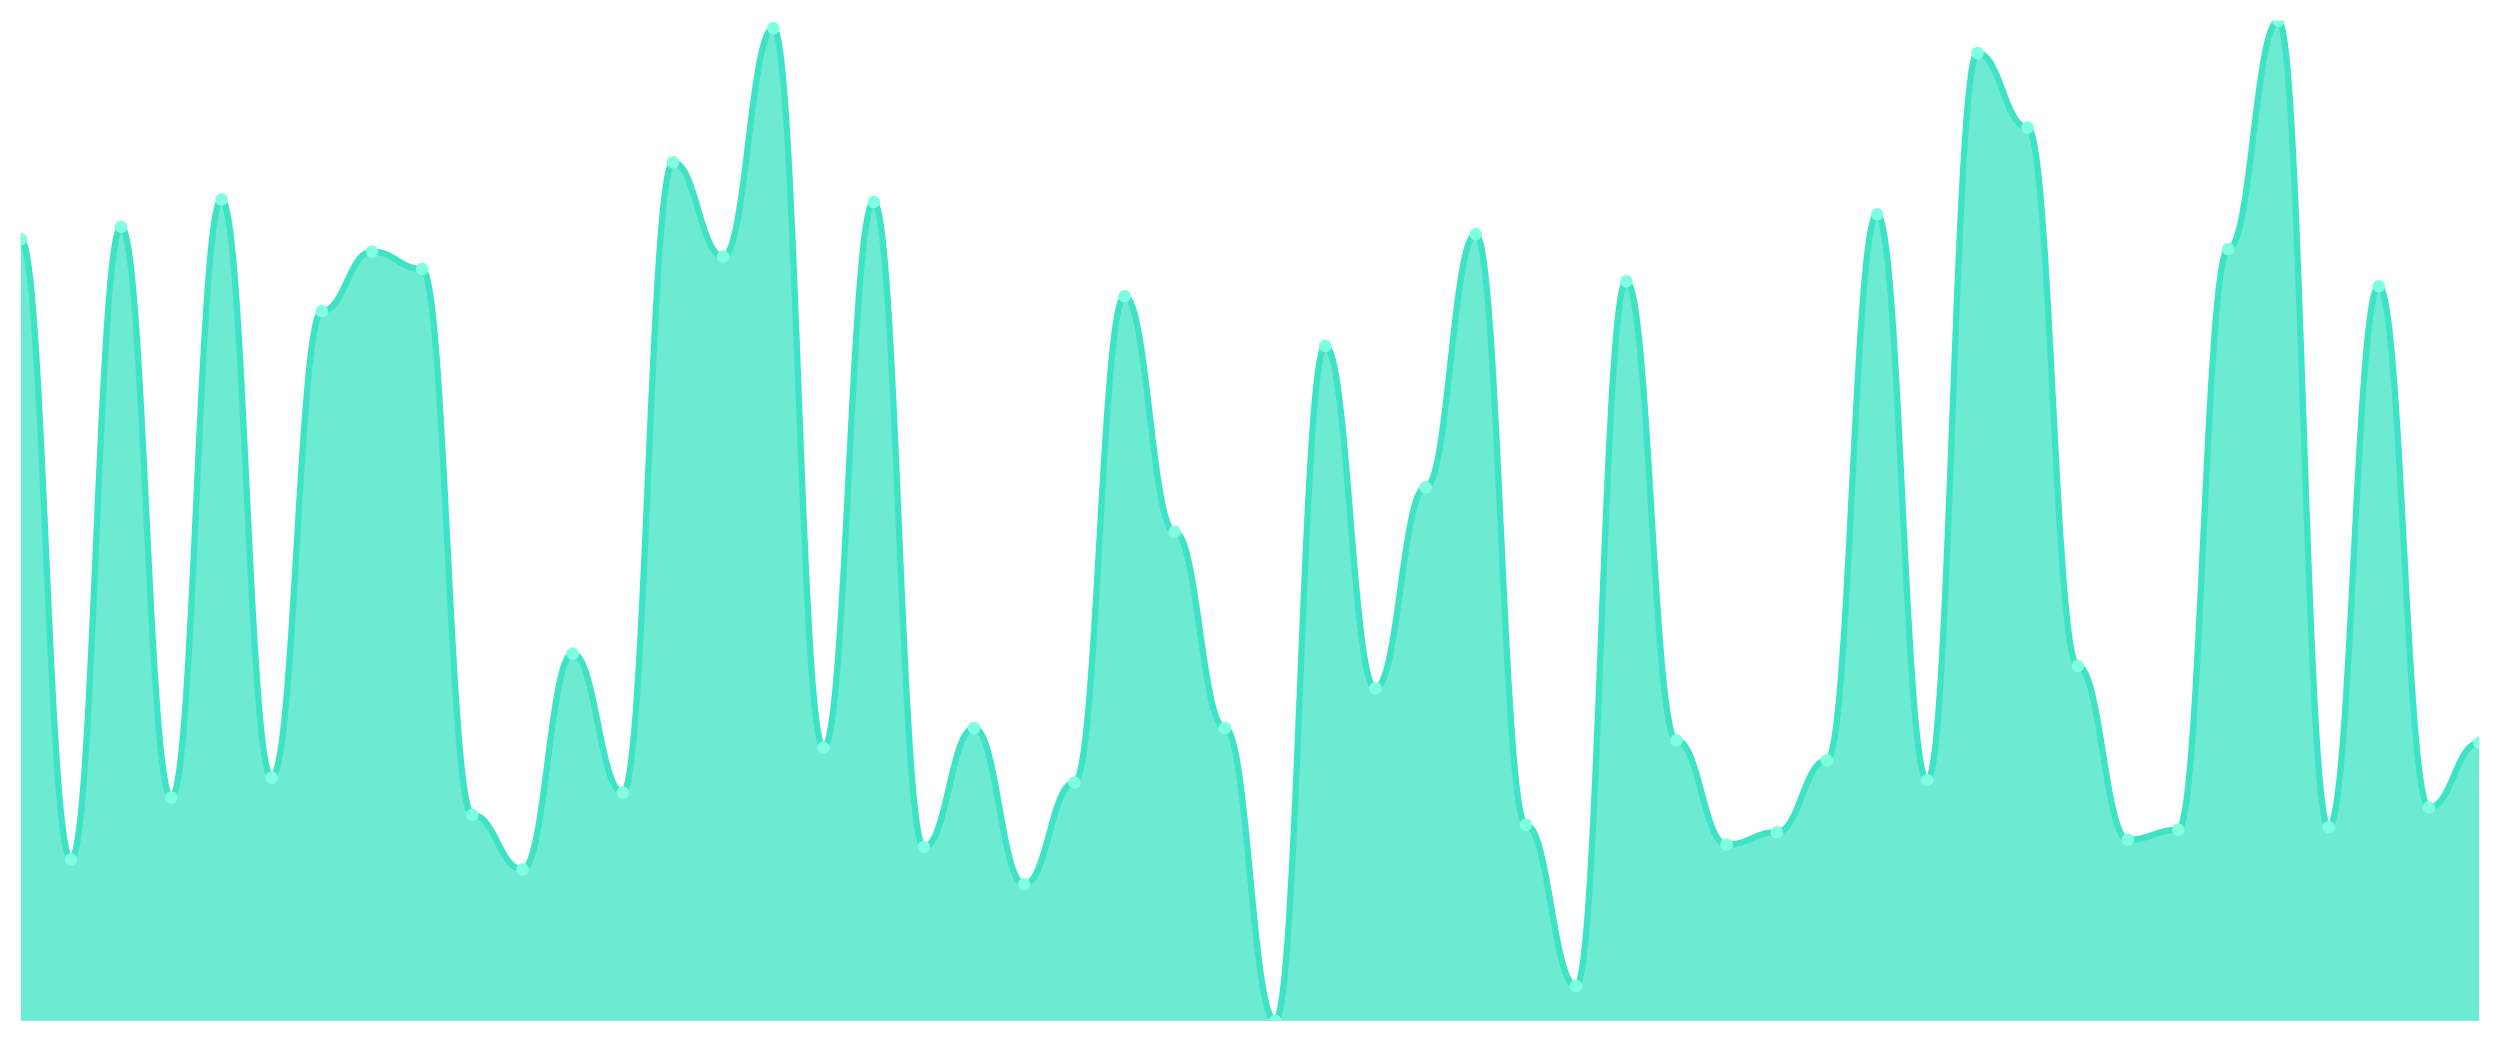
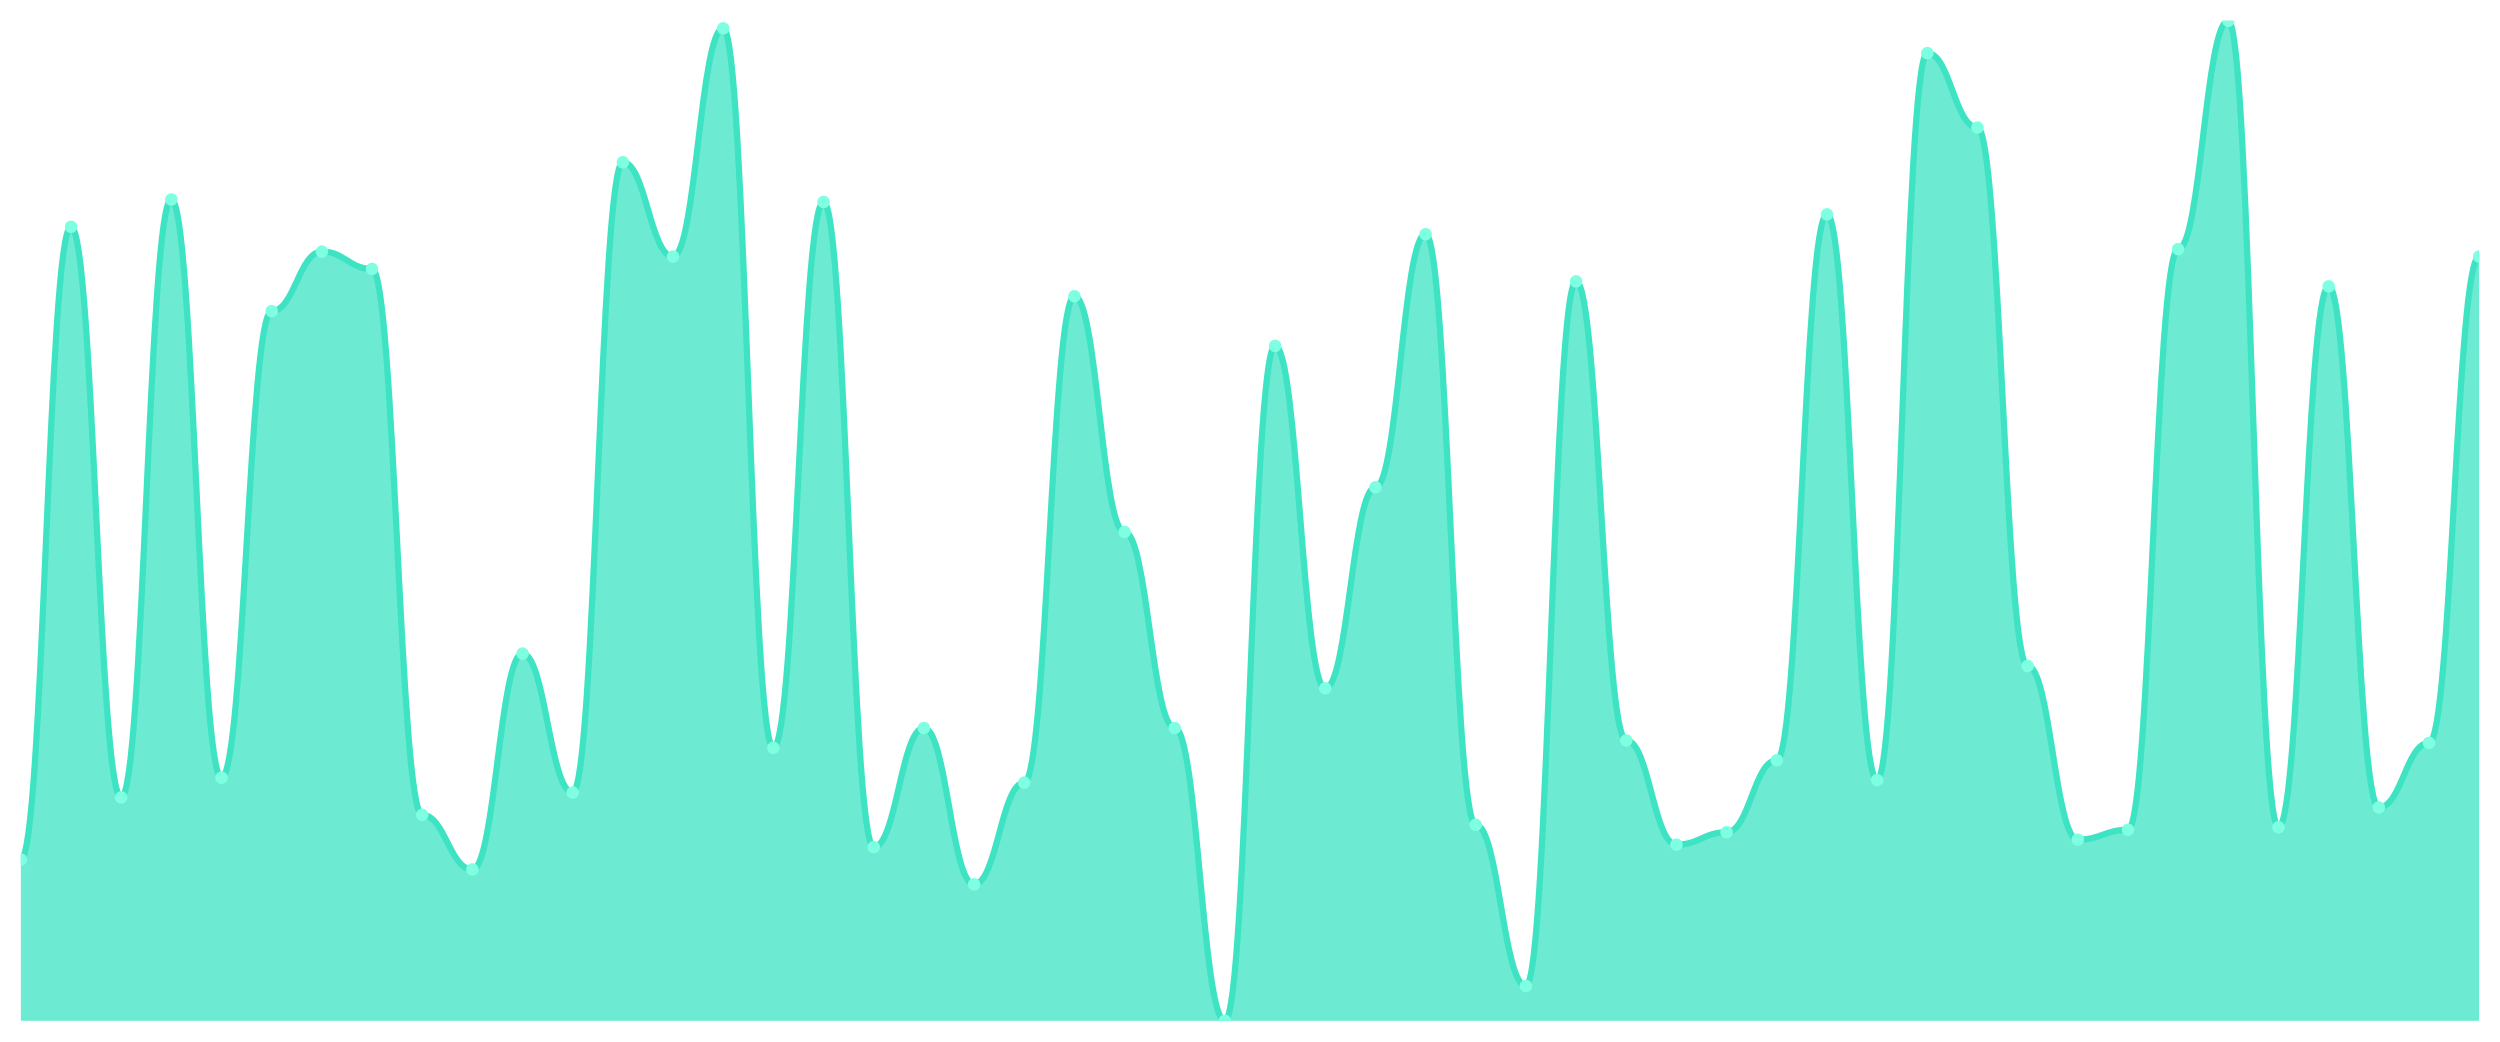
<svg xmlns="http://www.w3.org/2000/svg" viewBox="0 0 1200 500" width="1200" height="500">
  <defs>
    <clipPath id="c">
      <rect x="10" y="10" width="1180" height="480" />
    </clipPath>
  </defs>
  <rect width="1200" height="500" fill="none" />
  <g clip-path="url(#c)">
-     <path d="M 10,490 L 10,114.814 C 20.837,114.814 23.245,412.581 34.082,412.581 C 44.918,412.581 47.327,108.859 58.163,108.859 C 69,108.859 71.408,382.804 82.245,382.804 C 93.082,382.804 95.49,95.757 106.327,95.757 C 117.163,95.757 119.571,373.275 130.408,373.275 C 141.245,373.275 143.653,149.355 154.49,149.355 C 165.327,149.355 167.735,120.769 178.571,120.769 C 189.408,120.769 191.816,129.107 202.653,129.107 C 213.49,129.107 215.898,391.141 226.735,391.141 C 237.571,391.141 239.98,417.345 250.816,417.345 C 261.653,417.345 264.061,313.722 274.898,313.722 C 285.735,313.722 288.143,380.422 298.98,380.422 C 309.816,380.422 312.224,77.891 323.061,77.891 C 333.898,77.891 336.306,123.151 347.143,123.151 C 357.98,123.151 360.388,13.573 371.224,13.573 C 382.061,13.573 384.469,358.983 395.306,358.983 C 406.143,358.983 408.551,96.948 419.388,96.948 C 430.224,96.948 432.633,406.625 443.469,406.625 C 454.306,406.625 456.714,349.454 467.551,349.454 C 478.388,349.454 480.796,424.491 491.633,424.491 C 502.469,424.491 504.878,375.658 515.714,375.658 C 526.551,375.658 528.959,142.208 539.796,142.208 C 550.633,142.208 553.041,255.36 563.878,255.36 C 574.714,255.36 577.122,349.454 587.959,349.454 C 598.796,349.454 601.204,490 612.041,490 C 622.878,490 625.286,166.03 636.122,166.03 C 646.959,166.03 649.367,330.397 660.204,330.397 C 671.041,330.397 673.449,233.921 684.286,233.921 C 695.122,233.921 697.531,112.432 708.367,112.432 C 719.204,112.432 721.612,395.906 732.449,395.906 C 743.286,395.906 745.694,473.325 756.531,473.325 C 767.367,473.325 769.776,135.062 780.612,135.062 C 791.449,135.062 793.857,355.409 804.694,355.409 C 815.531,355.409 817.939,405.434 828.776,405.434 C 839.612,405.434 842.02,399.479 852.857,399.479 C 863.694,399.479 866.102,364.938 876.939,364.938 C 887.776,364.938 890.184,102.903 901.02,102.903 C 911.857,102.903 914.265,374.467 925.102,374.467 C 935.939,374.467 938.347,25.484 949.184,25.484 C 960.02,25.484 962.429,61.216 973.265,61.216 C 984.102,61.216 986.51,319.677 997.347,319.677 C 1008.184,319.677 1010.592,403.052 1021.429,403.052 C 1032.265,403.052 1034.673,398.288 1045.51,398.288 C 1056.347,398.288 1058.755,119.578 1069.592,119.578 C 1080.429,119.578 1082.837,10 1093.673,10 C 1104.51,10 1106.918,397.097 1117.755,397.097 C 1128.592,397.097 1131,137.444 1141.837,137.444 C 1152.673,137.444 1155.082,387.568 1165.918,387.568 C 1176.755,387.568 1179.163,356.6 1190,356.6 L 1190,490 Z" fill="rgba(61,227,195,0.75)" />
-     <path d="M 10,114.814 C 20.837,114.814 23.245,412.581 34.082,412.581 C 44.918,412.581 47.327,108.859 58.163,108.859 C 69,108.859 71.408,382.804 82.245,382.804 C 93.082,382.804 95.49,95.757 106.327,95.757 C 117.163,95.757 119.571,373.275 130.408,373.275 C 141.245,373.275 143.653,149.355 154.49,149.355 C 165.327,149.355 167.735,120.769 178.571,120.769 C 189.408,120.769 191.816,129.107 202.653,129.107 C 213.49,129.107 215.898,391.141 226.735,391.141 C 237.571,391.141 239.98,417.345 250.816,417.345 C 261.653,417.345 264.061,313.722 274.898,313.722 C 285.735,313.722 288.143,380.422 298.98,380.422 C 309.816,380.422 312.224,77.891 323.061,77.891 C 333.898,77.891 336.306,123.151 347.143,123.151 C 357.98,123.151 360.388,13.573 371.224,13.573 C 382.061,13.573 384.469,358.983 395.306,358.983 C 406.143,358.983 408.551,96.948 419.388,96.948 C 430.224,96.948 432.633,406.625 443.469,406.625 C 454.306,406.625 456.714,349.454 467.551,349.454 C 478.388,349.454 480.796,424.491 491.633,424.491 C 502.469,424.491 504.878,375.658 515.714,375.658 C 526.551,375.658 528.959,142.208 539.796,142.208 C 550.633,142.208 553.041,255.36 563.878,255.36 C 574.714,255.36 577.122,349.454 587.959,349.454 C 598.796,349.454 601.204,490 612.041,490 C 622.878,490 625.286,166.03 636.122,166.03 C 646.959,166.03 649.367,330.397 660.204,330.397 C 671.041,330.397 673.449,233.921 684.286,233.921 C 695.122,233.921 697.531,112.432 708.367,112.432 C 719.204,112.432 721.612,395.906 732.449,395.906 C 743.286,395.906 745.694,473.325 756.531,473.325 C 767.367,473.325 769.776,135.062 780.612,135.062 C 791.449,135.062 793.857,355.409 804.694,355.409 C 815.531,355.409 817.939,405.434 828.776,405.434 C 839.612,405.434 842.02,399.479 852.857,399.479 C 863.694,399.479 866.102,364.938 876.939,364.938 C 887.776,364.938 890.184,102.903 901.02,102.903 C 911.857,102.903 914.265,374.467 925.102,374.467 C 935.939,374.467 938.347,25.484 949.184,25.484 C 960.02,25.484 962.429,61.216 973.265,61.216 C 984.102,61.216 986.51,319.677 997.347,319.677 C 1008.184,319.677 1010.592,403.052 1021.429,403.052 C 1032.265,403.052 1034.673,398.288 1045.51,398.288 C 1056.347,398.288 1058.755,119.578 1069.592,119.578 C 1080.429,119.578 1082.837,10 1093.673,10 C 1104.51,10 1106.918,397.097 1117.755,397.097 C 1128.592,397.097 1131,137.444 1141.837,137.444 C 1152.673,137.444 1155.082,387.568 1165.918,387.568 C 1176.755,387.568 1179.163,356.6 1190,356.6" fill="none" stroke="#3de3c3" stroke-width="3" stroke-linecap="round" stroke-linejoin="round" />
-     <circle cx="10" cy="114.814" r="3" fill="#7fffe1" />
-     <circle cx="34.082" cy="412.581" r="3" fill="#7fffe1" />
-     <circle cx="58.163" cy="108.859" r="3" fill="#7fffe1" />
-     <circle cx="82.245" cy="382.804" r="3" fill="#7fffe1" />
-     <circle cx="106.327" cy="95.757" r="3" fill="#7fffe1" />
-     <circle cx="130.408" cy="373.275" r="3" fill="#7fffe1" />
-     <circle cx="154.49" cy="149.355" r="3" fill="#7fffe1" />
-     <circle cx="178.571" cy="120.769" r="3" fill="#7fffe1" />
-     <circle cx="202.653" cy="129.107" r="3" fill="#7fffe1" />
-     <circle cx="226.735" cy="391.141" r="3" fill="#7fffe1" />
-     <circle cx="250.816" cy="417.345" r="3" fill="#7fffe1" />
-     <circle cx="274.898" cy="313.722" r="3" fill="#7fffe1" />
-     <circle cx="298.98" cy="380.422" r="3" fill="#7fffe1" />
-     <circle cx="323.061" cy="77.891" r="3" fill="#7fffe1" />
-     <circle cx="347.143" cy="123.151" r="3" fill="#7fffe1" />
-     <circle cx="371.224" cy="13.573" r="3" fill="#7fffe1" />
-     <circle cx="395.306" cy="358.983" r="3" fill="#7fffe1" />
-     <circle cx="419.388" cy="96.948" r="3" fill="#7fffe1" />
-     <circle cx="443.469" cy="406.625" r="3" fill="#7fffe1" />
-     <circle cx="467.551" cy="349.454" r="3" fill="#7fffe1" />
-     <circle cx="491.633" cy="424.491" r="3" fill="#7fffe1" />
-     <circle cx="515.714" cy="375.658" r="3" fill="#7fffe1" />
-     <circle cx="539.796" cy="142.208" r="3" fill="#7fffe1" />
-     <circle cx="563.878" cy="255.36" r="3" fill="#7fffe1" />
-     <circle cx="587.959" cy="349.454" r="3" fill="#7fffe1" />
-     <circle cx="612.041" cy="490" r="3" fill="#7fffe1" />
-     <circle cx="636.122" cy="166.03" r="3" fill="#7fffe1" />
-     <circle cx="660.204" cy="330.397" r="3" fill="#7fffe1" />
-     <circle cx="684.286" cy="233.921" r="3" fill="#7fffe1" />
-     <circle cx="708.367" cy="112.432" r="3" fill="#7fffe1" />
-     <circle cx="732.449" cy="395.906" r="3" fill="#7fffe1" />
-     <circle cx="756.531" cy="473.325" r="3" fill="#7fffe1" />
-     <circle cx="780.612" cy="135.062" r="3" fill="#7fffe1" />
-     <circle cx="804.694" cy="355.409" r="3" fill="#7fffe1" />
-     <circle cx="828.776" cy="405.434" r="3" fill="#7fffe1" />
-     <circle cx="852.857" cy="399.479" r="3" fill="#7fffe1" />
-     <circle cx="876.939" cy="364.938" r="3" fill="#7fffe1" />
-     <circle cx="901.02" cy="102.903" r="3" fill="#7fffe1" />
-     <circle cx="925.102" cy="374.467" r="3" fill="#7fffe1" />
-     <circle cx="949.184" cy="25.484" r="3" fill="#7fffe1" />
-     <circle cx="973.265" cy="61.216" r="3" fill="#7fffe1" />
-     <circle cx="997.347" cy="319.677" r="3" fill="#7fffe1" />
-     <circle cx="1021.429" cy="403.052" r="3" fill="#7fffe1" />
-     <circle cx="1045.51" cy="398.288" r="3" fill="#7fffe1" />
-     <circle cx="1069.592" cy="119.578" r="3" fill="#7fffe1" />
-     <circle cx="1093.673" cy="10" r="3" fill="#7fffe1" />
-     <circle cx="1117.755" cy="397.097" r="3" fill="#7fffe1" />
-     <circle cx="1141.837" cy="137.444" r="3" fill="#7fffe1" />
-     <circle cx="1165.918" cy="387.568" r="3" fill="#7fffe1" />
-     <circle cx="1190" cy="356.6" r="3" fill="#7fffe1" />
+     <path d="M 10,490 L 10,412.581 C 20.837,412.581 23.245,108.859 34.082,108.859 C 44.918,108.859 47.327,382.804 58.163,382.804 C 69,382.804 71.408,95.757 82.245,95.757 C 93.082,95.757 95.49,373.275 106.327,373.275 C 117.163,373.275 119.571,149.355 130.408,149.355 C 141.245,149.355 143.653,120.769 154.49,120.769 C 165.327,120.769 167.735,129.107 178.571,129.107 C 189.408,129.107 191.816,391.141 202.653,391.141 C 213.49,391.141 215.898,417.345 226.735,417.345 C 237.571,417.345 239.98,313.722 250.816,313.722 C 261.653,313.722 264.061,380.422 274.898,380.422 C 285.735,380.422 288.143,77.891 298.98,77.891 C 309.816,77.891 312.224,123.151 323.061,123.151 C 333.898,123.151 336.306,13.573 347.143,13.573 C 357.98,13.573 360.388,358.983 371.224,358.983 C 382.061,358.983 384.469,96.948 395.306,96.948 C 406.143,96.948 408.551,406.625 419.388,406.625 C 430.224,406.625 432.633,349.454 443.469,349.454 C 454.306,349.454 456.714,424.491 467.551,424.491 C 478.388,424.491 480.796,375.658 491.633,375.658 C 502.469,375.658 504.878,142.208 515.714,142.208 C 526.551,142.208 528.959,255.36 539.796,255.36 C 550.633,255.36 553.041,349.454 563.878,349.454 C 574.714,349.454 577.122,490 587.959,490 C 598.796,490 601.204,166.03 612.041,166.03 C 622.878,166.03 625.286,330.397 636.122,330.397 C 646.959,330.397 649.367,233.921 660.204,233.921 C 671.041,233.921 673.449,112.432 684.286,112.432 C 695.122,112.432 697.531,395.906 708.367,395.906 C 719.204,395.906 721.612,473.325 732.449,473.325 C 743.286,473.325 745.694,135.062 756.531,135.062 C 767.367,135.062 769.776,355.409 780.612,355.409 C 791.449,355.409 793.857,405.434 804.694,405.434 C 815.531,405.434 817.939,399.479 828.776,399.479 C 839.612,399.479 842.02,364.938 852.857,364.938 C 863.694,364.938 866.102,102.903 876.939,102.903 C 887.776,102.903 890.184,374.467 901.02,374.467 C 911.857,374.467 914.265,25.484 925.102,25.484 C 935.939,25.484 938.347,61.216 949.184,61.216 C 960.02,61.216 962.429,319.677 973.265,319.677 C 984.102,319.677 986.51,403.052 997.347,403.052 C 1008.184,403.052 1010.592,398.288 1021.429,398.288 C 1032.265,398.288 1034.673,119.578 1045.51,119.578 C 1056.347,119.578 1058.755,10 1069.592,10 C 1080.429,10 1082.837,397.097 1093.673,397.097 C 1104.51,397.097 1106.918,137.444 1117.755,137.444 C 1128.592,137.444 1131,387.568 1141.837,387.568 C 1152.673,387.568 1155.082,356.6 1165.918,356.6 C 1176.755,356.6 1179.163,123.151 1190,123.151 L 1190,490 Z" fill="rgba(61,227,195,0.75)" />
+     <path d="M 10,412.581 C 20.837,412.581 23.245,108.859 34.082,108.859 C 44.918,108.859 47.327,382.804 58.163,382.804 C 69,382.804 71.408,95.757 82.245,95.757 C 93.082,95.757 95.49,373.275 106.327,373.275 C 117.163,373.275 119.571,149.355 130.408,149.355 C 141.245,149.355 143.653,120.769 154.49,120.769 C 165.327,120.769 167.735,129.107 178.571,129.107 C 189.408,129.107 191.816,391.141 202.653,391.141 C 213.49,391.141 215.898,417.345 226.735,417.345 C 237.571,417.345 239.98,313.722 250.816,313.722 C 261.653,313.722 264.061,380.422 274.898,380.422 C 285.735,380.422 288.143,77.891 298.98,77.891 C 309.816,77.891 312.224,123.151 323.061,123.151 C 333.898,123.151 336.306,13.573 347.143,13.573 C 357.98,13.573 360.388,358.983 371.224,358.983 C 382.061,358.983 384.469,96.948 395.306,96.948 C 406.143,96.948 408.551,406.625 419.388,406.625 C 430.224,406.625 432.633,349.454 443.469,349.454 C 454.306,349.454 456.714,424.491 467.551,424.491 C 478.388,424.491 480.796,375.658 491.633,375.658 C 502.469,375.658 504.878,142.208 515.714,142.208 C 526.551,142.208 528.959,255.36 539.796,255.36 C 550.633,255.36 553.041,349.454 563.878,349.454 C 574.714,349.454 577.122,490 587.959,490 C 598.796,490 601.204,166.03 612.041,166.03 C 622.878,166.03 625.286,330.397 636.122,330.397 C 646.959,330.397 649.367,233.921 660.204,233.921 C 671.041,233.921 673.449,112.432 684.286,112.432 C 695.122,112.432 697.531,395.906 708.367,395.906 C 719.204,395.906 721.612,473.325 732.449,473.325 C 743.286,473.325 745.694,135.062 756.531,135.062 C 767.367,135.062 769.776,355.409 780.612,355.409 C 791.449,355.409 793.857,405.434 804.694,405.434 C 815.531,405.434 817.939,399.479 828.776,399.479 C 839.612,399.479 842.02,364.938 852.857,364.938 C 863.694,364.938 866.102,102.903 876.939,102.903 C 887.776,102.903 890.184,374.467 901.02,374.467 C 911.857,374.467 914.265,25.484 925.102,25.484 C 935.939,25.484 938.347,61.216 949.184,61.216 C 960.02,61.216 962.429,319.677 973.265,319.677 C 984.102,319.677 986.51,403.052 997.347,403.052 C 1008.184,403.052 1010.592,398.288 1021.429,398.288 C 1032.265,398.288 1034.673,119.578 1045.51,119.578 C 1056.347,119.578 1058.755,10 1069.592,10 C 1080.429,10 1082.837,397.097 1093.673,397.097 C 1104.51,397.097 1106.918,137.444 1117.755,137.444 C 1128.592,137.444 1131,387.568 1141.837,387.568 C 1152.673,387.568 1155.082,356.6 1165.918,356.6 C 1176.755,356.6 1179.163,123.151 1190,123.151" fill="none" stroke="#3de3c3" stroke-width="3" stroke-linecap="round" stroke-linejoin="round" />
+     <circle cx="10" cy="412.581" r="3" fill="#7fffe1" />
+     <circle cx="34.082" cy="108.859" r="3" fill="#7fffe1" />
+     <circle cx="58.163" cy="382.804" r="3" fill="#7fffe1" />
+     <circle cx="82.245" cy="95.757" r="3" fill="#7fffe1" />
+     <circle cx="106.327" cy="373.275" r="3" fill="#7fffe1" />
+     <circle cx="130.408" cy="149.355" r="3" fill="#7fffe1" />
+     <circle cx="154.49" cy="120.769" r="3" fill="#7fffe1" />
+     <circle cx="178.571" cy="129.107" r="3" fill="#7fffe1" />
+     <circle cx="202.653" cy="391.141" r="3" fill="#7fffe1" />
+     <circle cx="226.735" cy="417.345" r="3" fill="#7fffe1" />
+     <circle cx="250.816" cy="313.722" r="3" fill="#7fffe1" />
+     <circle cx="274.898" cy="380.422" r="3" fill="#7fffe1" />
+     <circle cx="298.98" cy="77.891" r="3" fill="#7fffe1" />
+     <circle cx="323.061" cy="123.151" r="3" fill="#7fffe1" />
+     <circle cx="347.143" cy="13.573" r="3" fill="#7fffe1" />
+     <circle cx="371.224" cy="358.983" r="3" fill="#7fffe1" />
+     <circle cx="395.306" cy="96.948" r="3" fill="#7fffe1" />
+     <circle cx="419.388" cy="406.625" r="3" fill="#7fffe1" />
+     <circle cx="443.469" cy="349.454" r="3" fill="#7fffe1" />
+     <circle cx="467.551" cy="424.491" r="3" fill="#7fffe1" />
+     <circle cx="491.633" cy="375.658" r="3" fill="#7fffe1" />
+     <circle cx="515.714" cy="142.208" r="3" fill="#7fffe1" />
+     <circle cx="539.796" cy="255.36" r="3" fill="#7fffe1" />
+     <circle cx="563.878" cy="349.454" r="3" fill="#7fffe1" />
+     <circle cx="587.959" cy="490" r="3" fill="#7fffe1" />
+     <circle cx="612.041" cy="166.03" r="3" fill="#7fffe1" />
+     <circle cx="636.122" cy="330.397" r="3" fill="#7fffe1" />
+     <circle cx="660.204" cy="233.921" r="3" fill="#7fffe1" />
+     <circle cx="684.286" cy="112.432" r="3" fill="#7fffe1" />
+     <circle cx="708.367" cy="395.906" r="3" fill="#7fffe1" />
+     <circle cx="732.449" cy="473.325" r="3" fill="#7fffe1" />
+     <circle cx="756.531" cy="135.062" r="3" fill="#7fffe1" />
+     <circle cx="780.612" cy="355.409" r="3" fill="#7fffe1" />
+     <circle cx="804.694" cy="405.434" r="3" fill="#7fffe1" />
+     <circle cx="828.776" cy="399.479" r="3" fill="#7fffe1" />
+     <circle cx="852.857" cy="364.938" r="3" fill="#7fffe1" />
+     <circle cx="876.939" cy="102.903" r="3" fill="#7fffe1" />
+     <circle cx="901.02" cy="374.467" r="3" fill="#7fffe1" />
+     <circle cx="925.102" cy="25.484" r="3" fill="#7fffe1" />
+     <circle cx="949.184" cy="61.216" r="3" fill="#7fffe1" />
+     <circle cx="973.265" cy="319.677" r="3" fill="#7fffe1" />
+     <circle cx="997.347" cy="403.052" r="3" fill="#7fffe1" />
+     <circle cx="1021.429" cy="398.288" r="3" fill="#7fffe1" />
+     <circle cx="1045.51" cy="119.578" r="3" fill="#7fffe1" />
+     <circle cx="1069.592" cy="10" r="3" fill="#7fffe1" />
+     <circle cx="1093.673" cy="397.097" r="3" fill="#7fffe1" />
+     <circle cx="1117.755" cy="137.444" r="3" fill="#7fffe1" />
+     <circle cx="1141.837" cy="387.568" r="3" fill="#7fffe1" />
+     <circle cx="1165.918" cy="356.6" r="3" fill="#7fffe1" />
+     <circle cx="1190" cy="123.151" r="3" fill="#7fffe1" />
  </g>
</svg>
